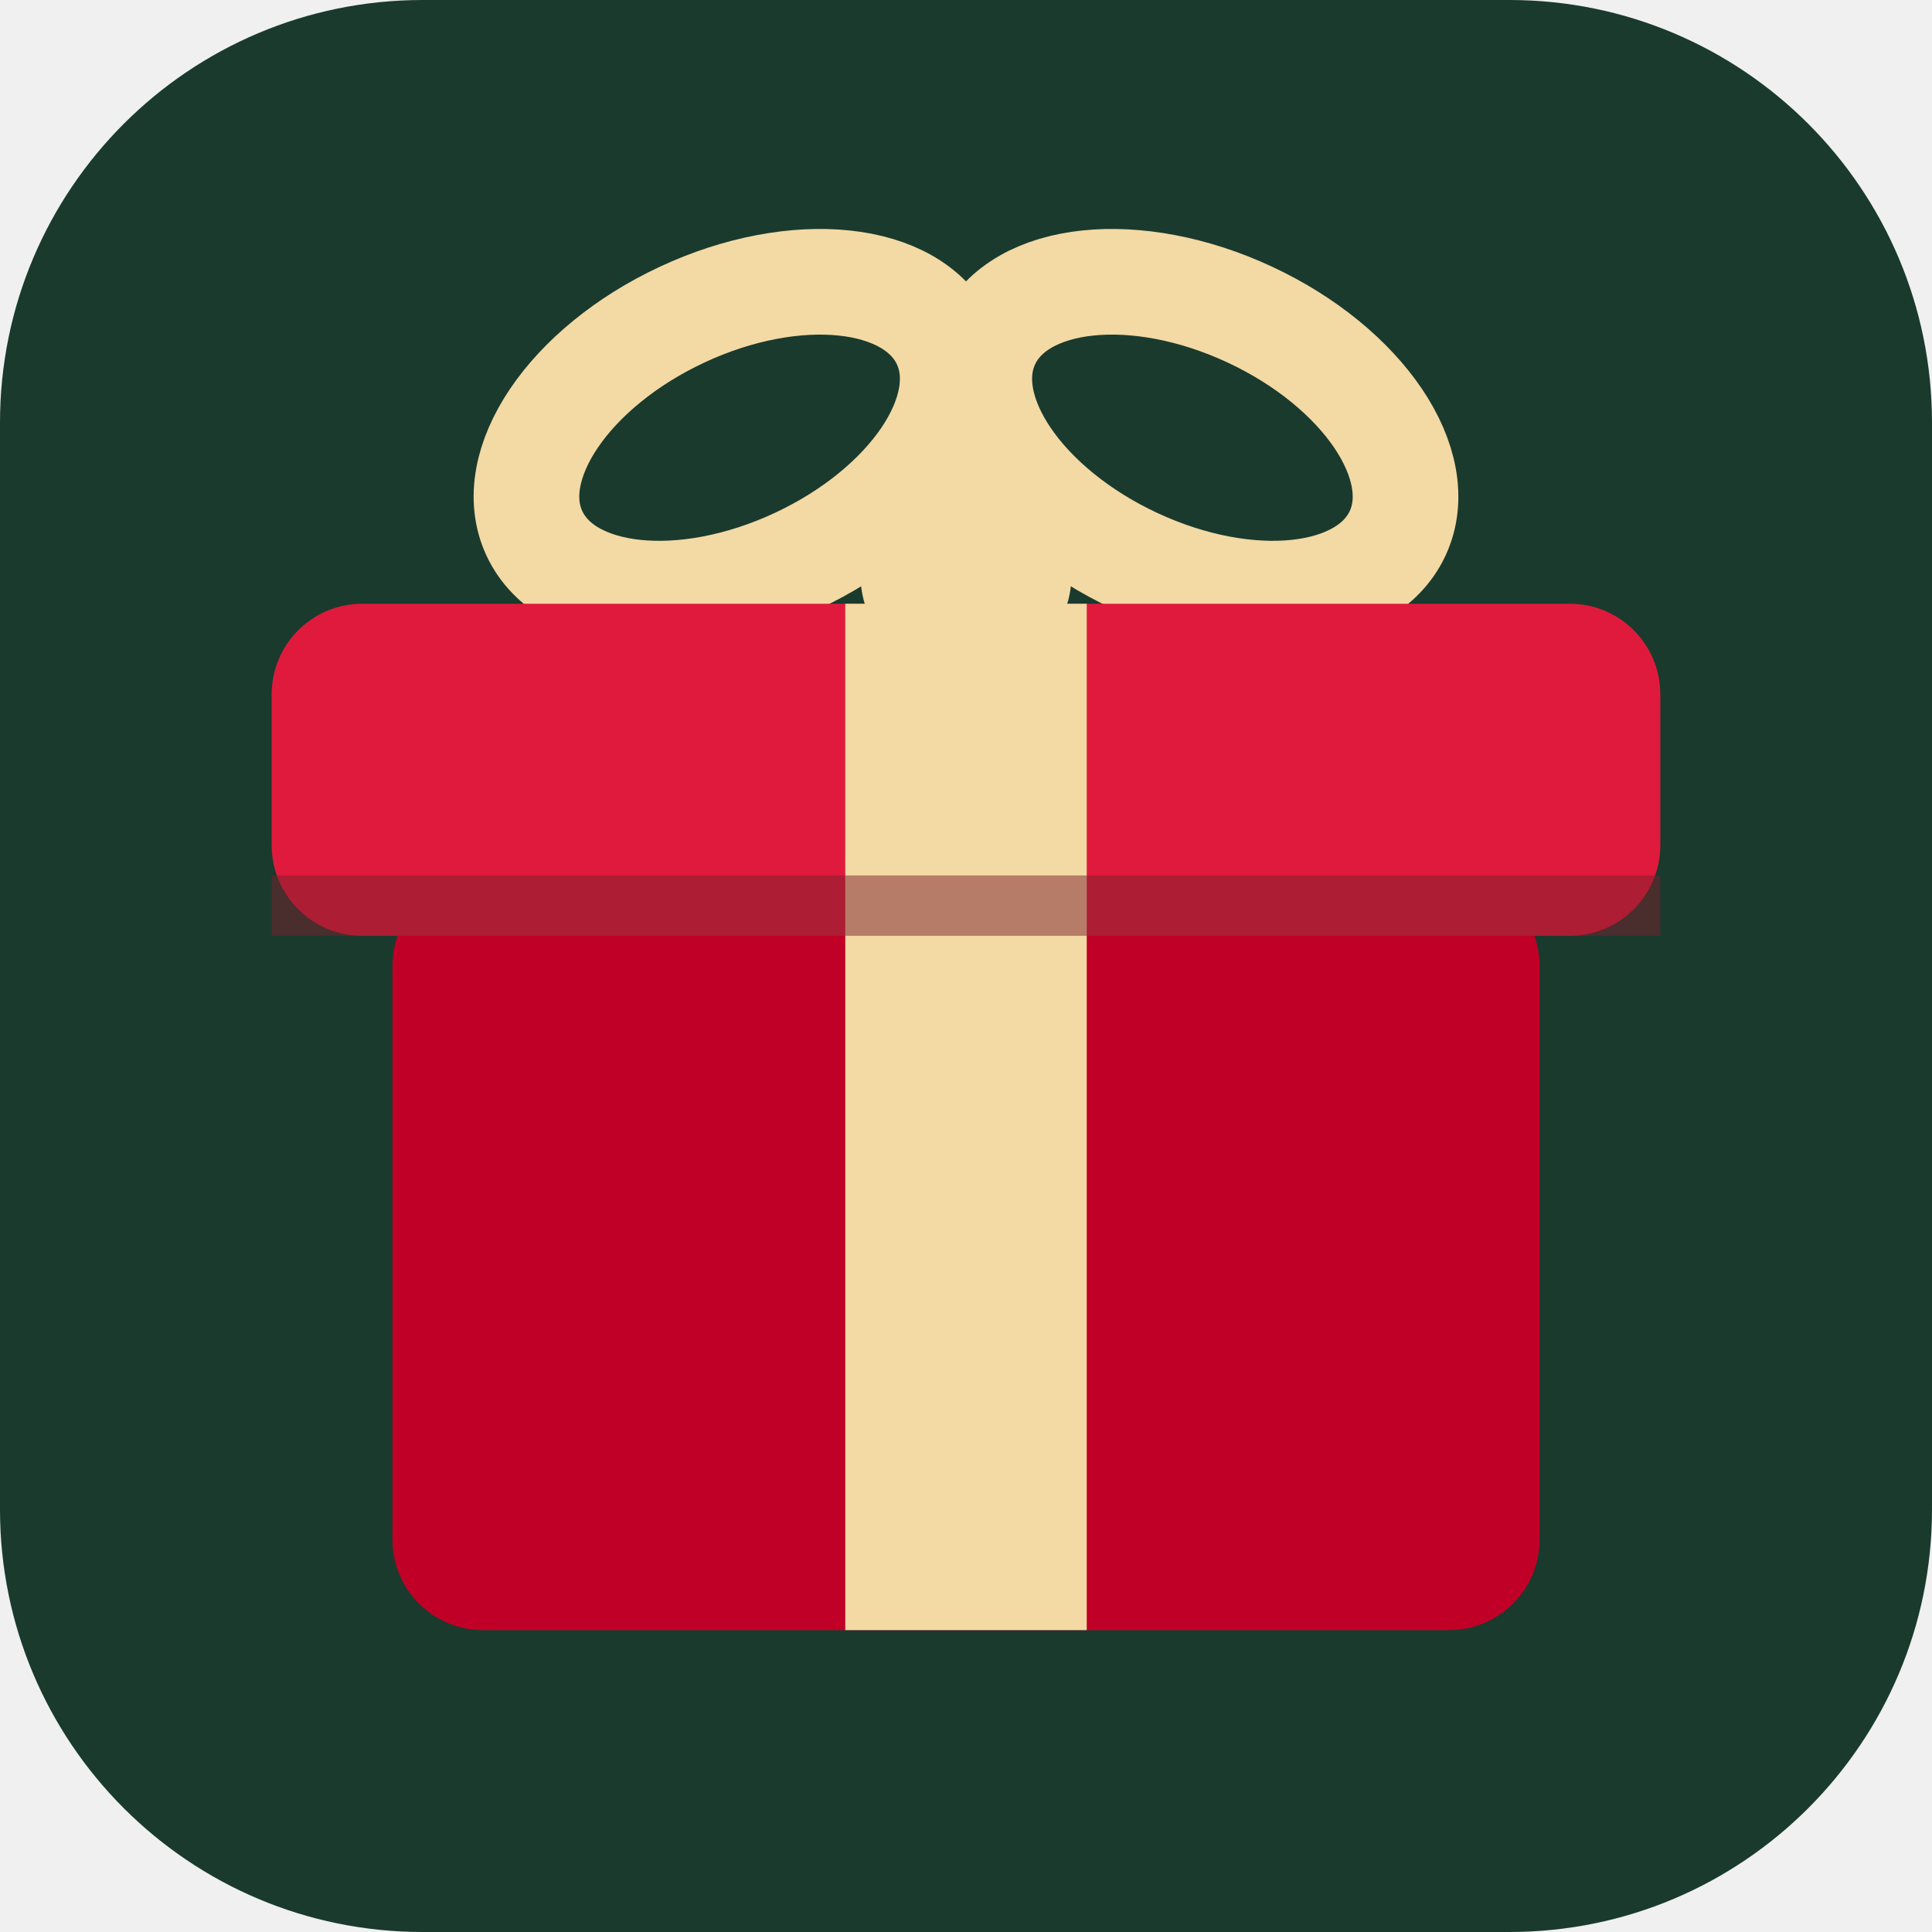
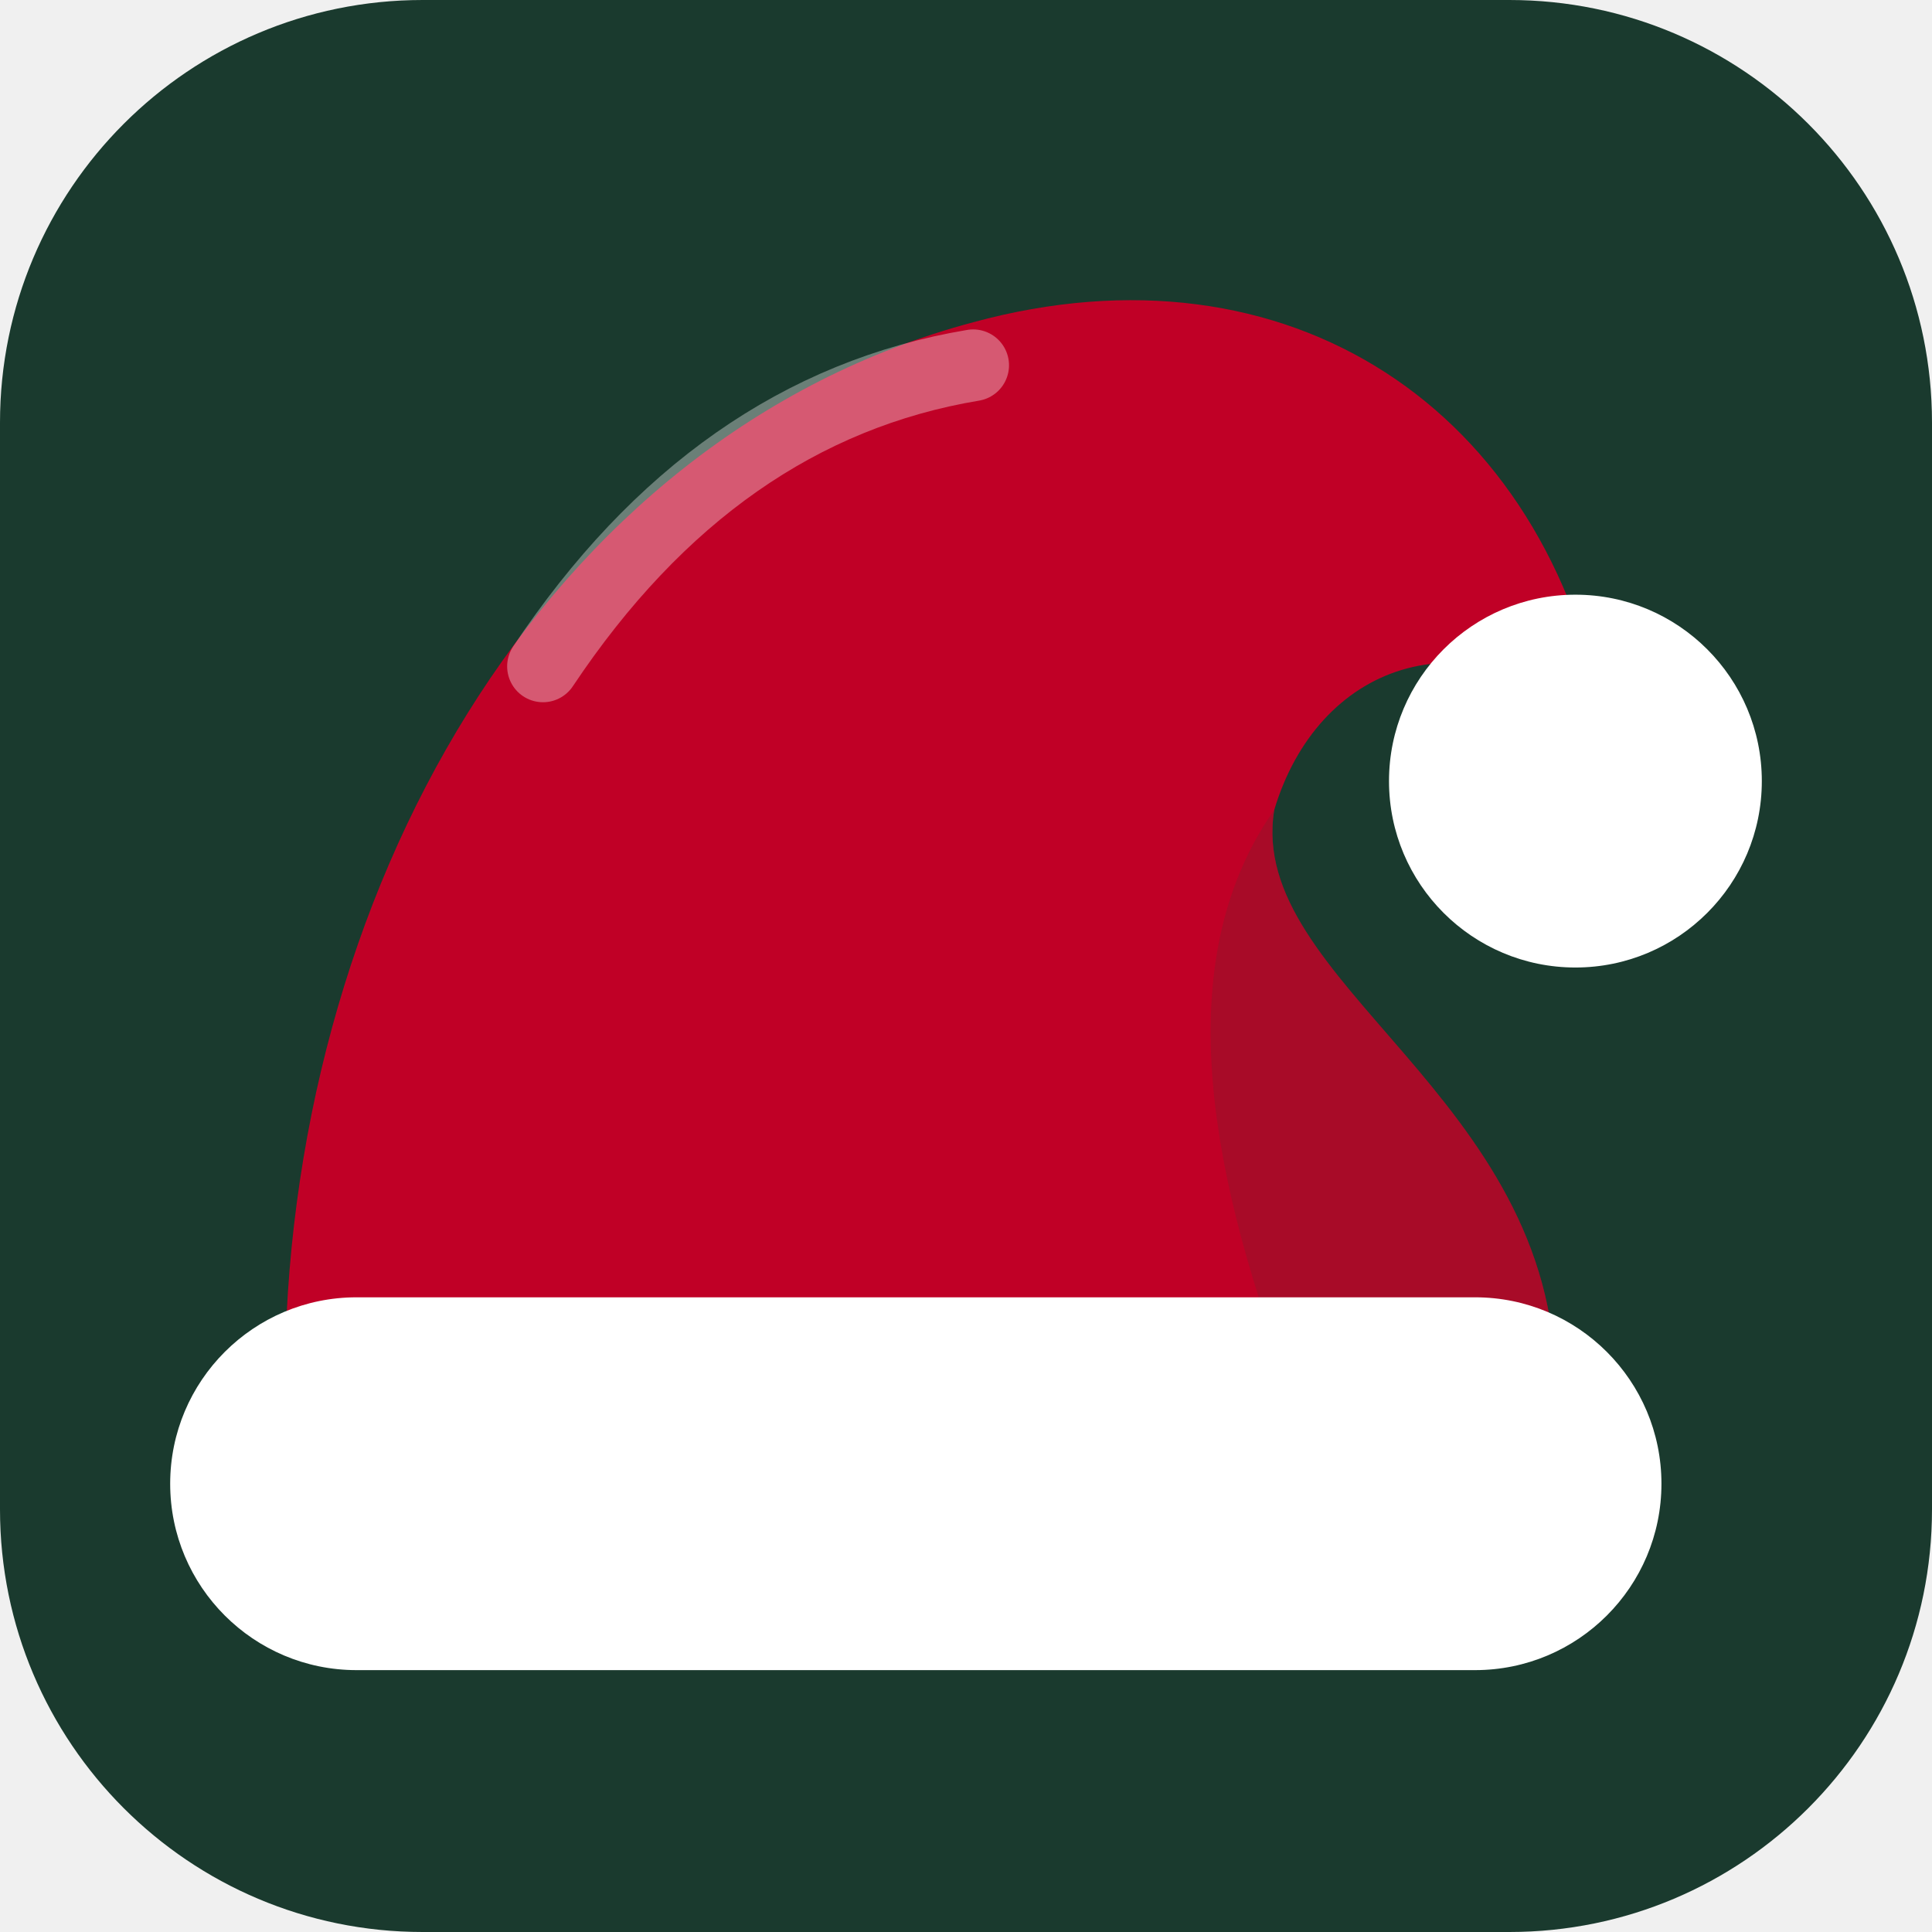
<svg xmlns="http://www.w3.org/2000/svg" viewBox="0 0 64 64">
  <rect width="64" height="64" rx="14" fill="#1a3a2e" />
-   <g fill="none" stroke="#f3d9a4" stroke-width="3.5">
-     <ellipse cx="24.5" cy="14.5" rx="7.5" ry="4.5" transform="rotate(-25 24.5 14.5)" />
-     <ellipse cx="39.5" cy="14.5" rx="7.5" ry="4.5" transform="rotate(25 39.5 14.5)" />
+   <g transform="translate(32 33) scale(0.95) translate(-33.75 -33.5)">
+     <path d="M10 47 C10 30 19 14 34 10 C45 7 54 13 56 24 C51 20 46 22 44.5 27 C43.5 33 54.3 37 54.3 47 Z" fill="#c00026" />
+     <path d="M44.5 27 C43.5 33 54.3 37 54.3 47 H45 C42 39 41 32 44.5 27 Z" fill="#7a1f2b" opacity="0.35" />
+     <path d="M19 22 C23 16 28 12.5 34 11.5" fill="none" stroke="#ffffff" stroke-width="2.5" stroke-linecap="round" opacity="0.35" />
+     <circle cx="55" cy="26" r="6.5" fill="#ffffff" />
+     <rect x="6" y="44" width="52" height="13" rx="6.5" fill="#ffffff" />
  </g>
-   <rect x="13" y="29" width="38" height="25" rx="3" fill="#c00026" />
-   <rect x="9" y="20" width="46" height="11" rx="3" fill="#e01a3c" />
-   <rect x="28" y="20" width="8" height="34" fill="#f3d9a4" />
-   <rect x="9" y="29" width="46" height="2" fill="#7a1f2b" opacity="0.5" />
-   <circle cx="32" cy="19" r="3.5" fill="#f3d9a4" />
</svg>
